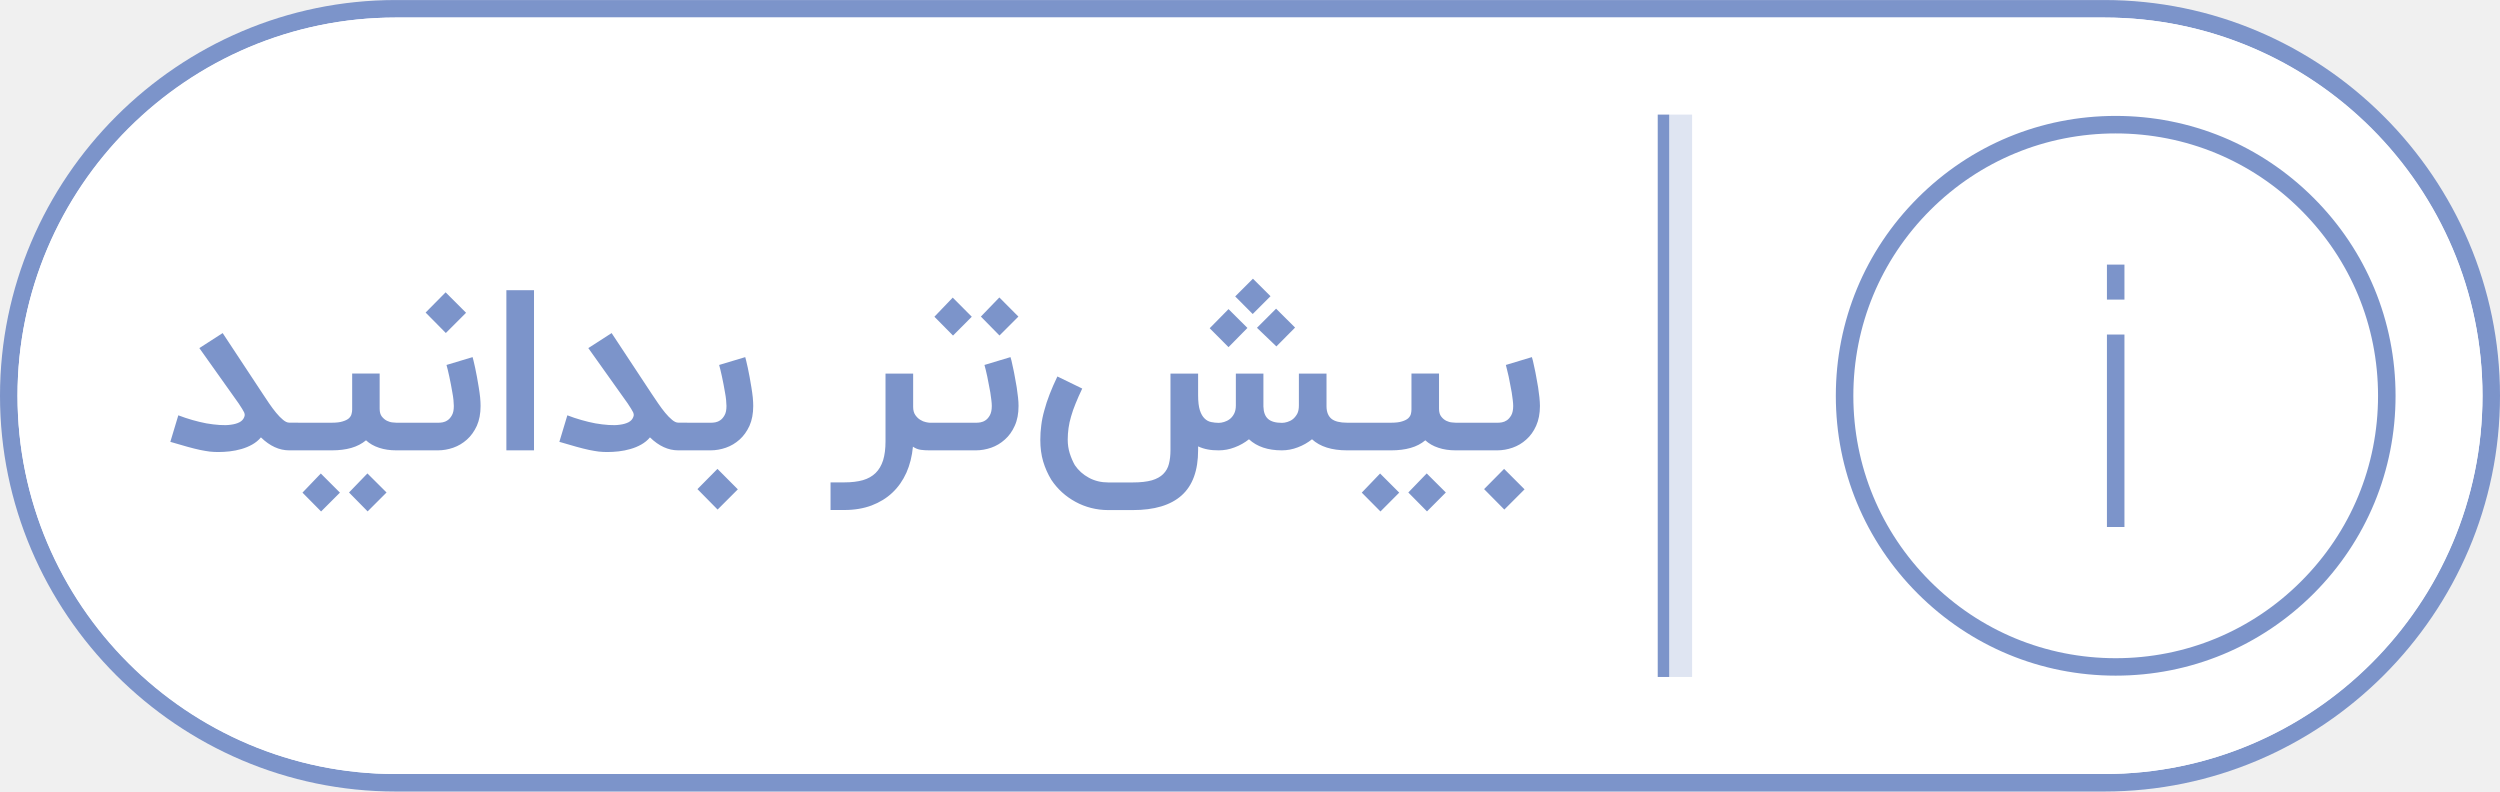
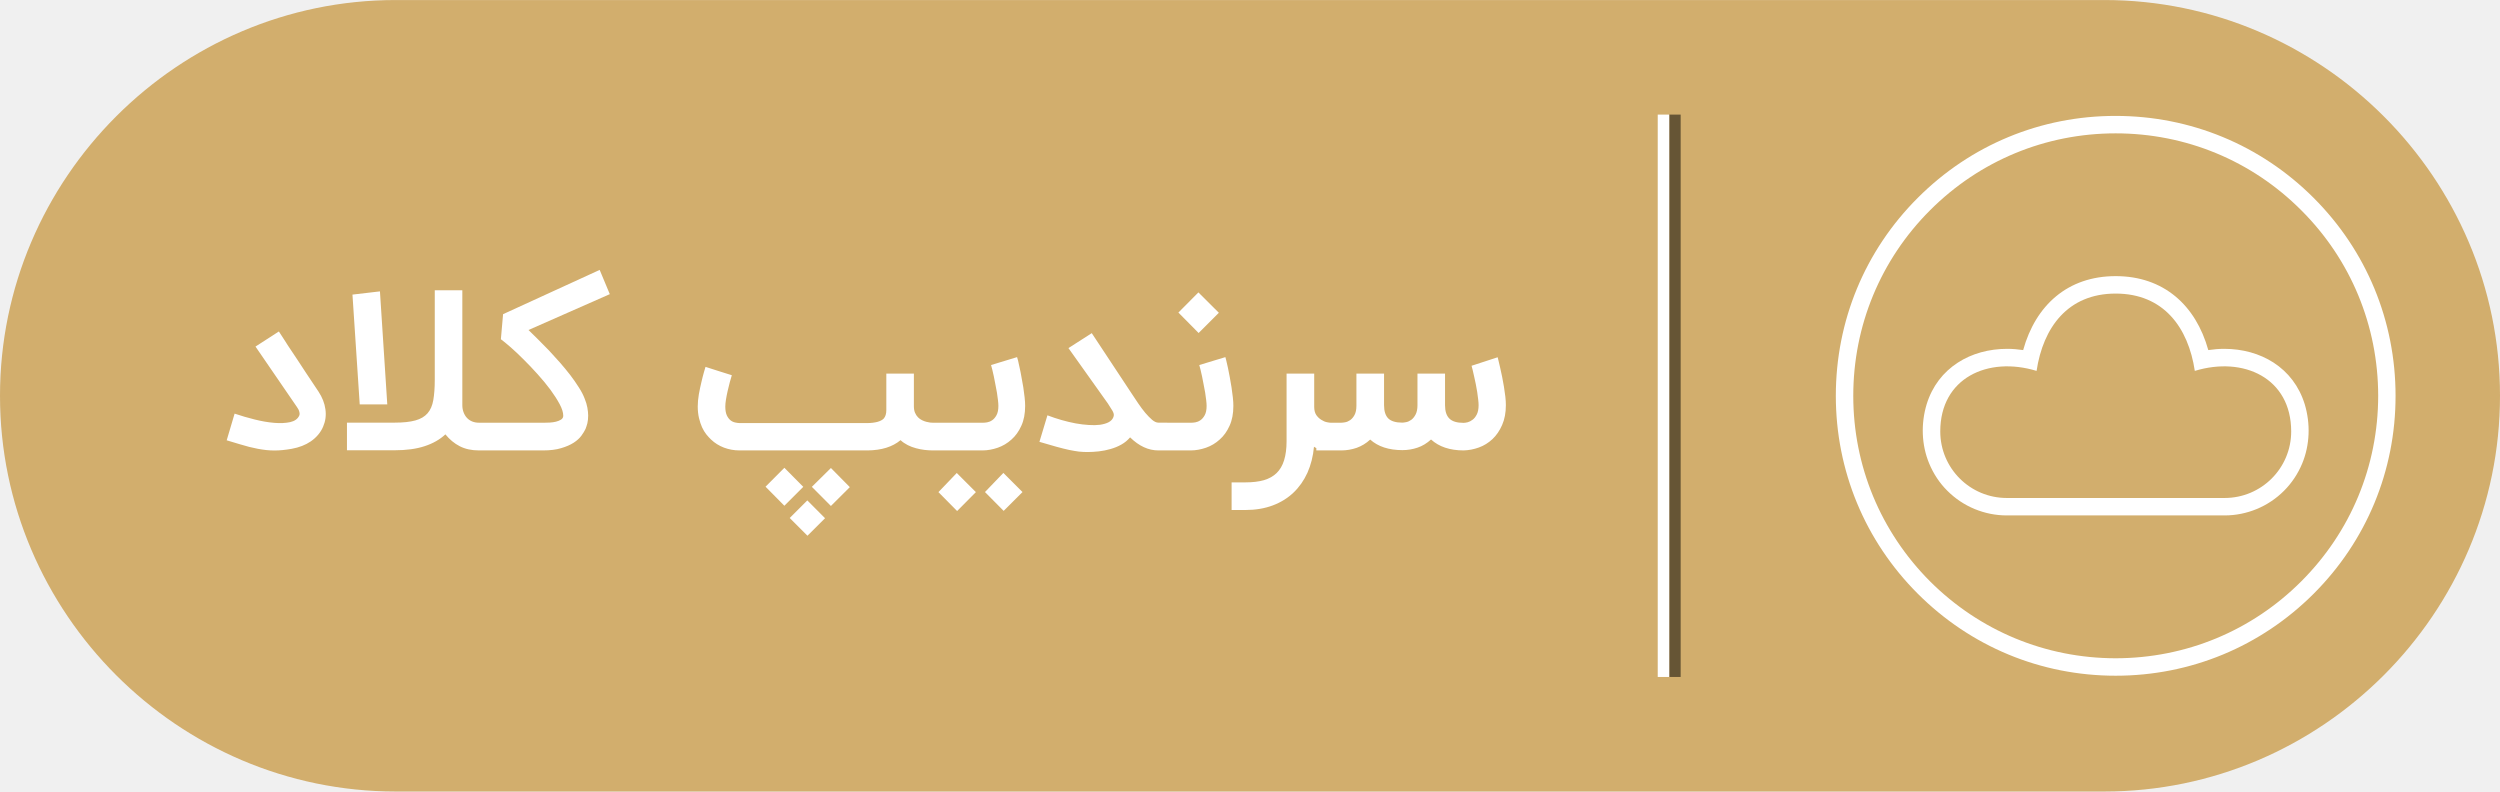
<svg xmlns="http://www.w3.org/2000/svg" xml:space="preserve" width="3.411in" height="1.08in" version="1.1" style="shape-rendering:geometricPrecision; text-rendering:geometricPrecision; image-rendering:optimizeQuality; fill-rule:evenodd; clip-rule:evenodd" viewBox="0 0 34110 10799">
  <defs>
    <style type="text/css">
   
-     .fil0 {fill:#7C94CA}
-     .fil3 {fill:#DFE5F2}
-     .fil1 {fill:white}
-     .fil2 {fill:#7C94CA;fill-rule:nonzero}
+     .fil0 {fill:#D2AE6D}
+     .fil2 {fill:#665535}
+     .fil3 {fill:white}
+     .fil4 {fill:white}
+     .fil1 {fill:white;fill-rule:nonzero}
   
  </style>
  </defs>
  <g id="Layer_x0020_1">
-     <g id="_2556916437248">
-       <g>
-         <g>
-           <path class="fil0" d="M5399 0l23312 0c2969,0 5399,2430 5399,5399l0 1c0,2969 -2430,5399 -5399,5399l-23312 0c-2969,0 -5399,-2430 -5399,-5399l0 -1c0,-2969 2430,-5399 5399,-5399z" />
-           <rect class="fil1" x="239" y="239" width="33632" height="10321" rx="5161" ry="5161" />
-         </g>
-         <path class="fil1" d="M5400 239l23311 0c2838,0 5160,2322 5160,5160 0,2839 -2322,5161 -5160,5161l-23311 0c-2839,0 -5161,-2322 -5161,-5161 0,-2838 2322,-5160 5161,-5160z" />
-       </g>
-       <path class="fil0" d="M28866 9218c1020,0 1979,-398 2701,-1119 721,-721 1118,-1680 1118,-2699 0,-1020 -397,-1979 -1118,-2700 -722,-722 -1681,-1119 -2701,-1119 -1020,0 -1978,397 -2700,1119 -721,721 -1118,1680 -1118,2700 0,1019 397,1978 1118,2699 722,721 1680,1119 2700,1119zm-119 -5608l239 0 0 477 -239 0 0 -477zm0 954l239 0 0 2626 -239 0 0 -2626zm-2412 -1696c676,-676 1576,-1048 2531,-1048 956,0 1856,372 2531,1048 677,677 1049,1575 1049,2532 0,956 -372,1854 -1049,2531 -675,676 -1575,1049 -2531,1049 -955,0 -1855,-373 -2531,-1049 -676,-677 -1048,-1575 -1048,-2531 0,-957 372,-1855 1048,-2532z" />
-       <path class="fil2" d="M4068 6144l-123 0c-134,0 -263,-58 -385,-177 -33,40 -73,72 -119,98 -46,26 -95,46 -147,61 -53,15 -106,26 -160,32 -54,6 -106,9 -155,9 -39,0 -78,-2 -117,-6 -39,-5 -84,-13 -134,-23 -50,-11 -108,-25 -172,-43 -65,-18 -142,-40 -232,-67l109 -362c62,24 126,45 191,64 66,19 130,34 192,46 63,11 123,18 181,22 57,4 109,3 154,-4 46,-6 84,-17 116,-33 32,-17 53,-40 64,-68 5,-12 8,-23 8,-32 0,-10 -3,-22 -8,-35 -6,-13 -15,-29 -27,-48 -12,-18 -28,-42 -47,-73l-537 -756 318 -205 541 820c29,44 60,90 92,138 32,47 65,91 97,130 32,39 63,70 94,96 30,25 58,38 83,38l123 0 0 378zm1564 -377l0 377 -225 0c-86,0 -163,-11 -235,-35 -70,-23 -130,-57 -178,-102 -57,47 -124,82 -201,104 -77,22 -165,33 -264,33l-524 0 0 -377 524 0c61,0 111,-6 147,-18 37,-11 65,-25 84,-42 19,-18 31,-37 36,-58 6,-21 9,-42 9,-62l0 -491 375 0 0 480c0,46 10,81 30,107 21,26 44,45 70,58 25,12 51,20 76,22 25,3 43,4 51,4l225 0zm-616 1210l-254 -258 251 -260 261 260 -258 258zm-635 1l-254 -257 250 -261 261 261 -257 257zm2067 -2106c2,7 7,24 13,50 6,26 14,58 22,96 8,38 17,80 25,126 9,47 17,94 24,140 8,48 14,93 19,138 4,44 6,83 6,116 0,104 -17,195 -51,271 -35,76 -80,139 -135,188 -56,50 -118,87 -187,111 -69,24 -139,36 -208,36l-404 0 0 -377 414 0c12,0 30,-1 53,-5 22,-4 45,-13 67,-28 23,-15 43,-38 60,-69 18,-31 26,-73 26,-127 0,-22 -2,-49 -5,-81 -3,-31 -8,-66 -15,-102 -6,-36 -12,-73 -20,-111 -7,-38 -15,-74 -22,-108 -7,-34 -14,-64 -21,-92 -7,-28 -13,-50 -17,-65l356 -107zm-641 -608l273 -276 279 279 -276 276 -276 -279zm1479 1880l-377 0 0 -2185 377 0 0 2185zm2090 0l-123 0c-134,0 -263,-58 -385,-177 -33,40 -73,72 -119,98 -46,26 -95,46 -148,61 -52,15 -105,26 -160,32 -54,6 -105,9 -155,9 -38,0 -77,-2 -116,-6 -40,-5 -84,-13 -134,-23 -50,-11 -108,-25 -172,-43 -65,-18 -142,-40 -232,-67l109 -362c61,24 125,45 191,64 65,19 129,34 192,46 63,11 123,18 181,22 57,4 109,3 154,-4 46,-6 84,-17 116,-33 32,-17 53,-40 64,-68 5,-12 8,-23 8,-32 0,-10 -3,-22 -8,-35 -6,-13 -15,-29 -27,-48 -12,-18 -28,-42 -47,-73l-538 -756 318 -205 541 820c30,44 60,90 93,138 32,47 65,91 97,130 32,39 63,70 94,96 30,25 57,38 83,38l123 0 0 378zm792 -1272c2,7 7,24 13,50 6,26 14,58 22,96 8,38 17,80 25,126 9,47 17,94 24,140 8,48 14,93 19,138 4,44 6,83 6,116 0,104 -17,195 -51,271 -35,76 -80,139 -135,188 -56,50 -118,87 -187,111 -69,24 -139,36 -208,36l-404 0 0 -377 414 0c12,0 30,-1 53,-5 22,-4 45,-13 67,-28 23,-15 43,-38 60,-69 18,-31 26,-73 26,-127 0,-22 -2,-49 -5,-81 -3,-31 -8,-66 -15,-102 -6,-36 -12,-73 -20,-111 -7,-38 -15,-74 -22,-108 -7,-34 -14,-64 -21,-92 -7,-28 -13,-50 -17,-65l356 -107zm-652 1801l273 -276 278 279 -276 276 -275 -279zm3224 -529l-58 0c-42,0 -81,-2 -117,-7 -38,-5 -74,-19 -109,-43 -12,130 -42,249 -89,355 -48,106 -111,197 -191,272 -79,75 -174,133 -284,175 -110,41 -233,62 -371,62l-189 0 0 -377 189 0c97,0 181,-10 252,-30 71,-21 128,-53 174,-98 45,-44 79,-102 102,-173 22,-71 33,-158 33,-260l0 -923 377 0 0 454c0,46 10,83 30,112 20,28 42,50 68,65 25,16 50,26 75,31 24,5 41,8 50,8l58 0 0 377zm1047 -1272c3,7 7,24 14,50 6,26 14,58 21,96 9,38 17,80 25,126 9,47 17,94 25,140 7,48 13,93 18,138 5,44 7,83 7,116 0,104 -17,195 -52,271 -34,76 -79,139 -135,188 -55,50 -118,87 -186,111 -70,24 -139,36 -209,36l-653 0 0 -377 664 0c11,0 29,-1 52,-5 23,-4 46,-13 68,-28 23,-15 43,-38 60,-69 17,-31 26,-73 26,-127 0,-22 -2,-49 -6,-81 -3,-31 -8,-66 -14,-102 -6,-36 -13,-73 -21,-111 -7,-38 -15,-74 -21,-108 -8,-34 -15,-64 -21,-92 -8,-28 -13,-50 -17,-65l355 -107zm-150 -295l-254 -258 252 -261 260 261 -258 258zm-634 1l-254 -257 250 -261 260 261 -256 257zm5376 1566c-208,0 -368,-50 -478,-151 -57,46 -122,83 -194,110 -72,28 -145,41 -218,41 -189,0 -339,-50 -448,-151 -58,46 -122,83 -195,110 -72,28 -145,41 -217,41 -55,0 -104,-3 -149,-12 -45,-8 -90,-22 -133,-42l0 51c0,278 -75,484 -225,618 -150,134 -372,200 -667,200l-335 0c-80,0 -158,-10 -233,-29 -75,-19 -146,-47 -212,-83 -66,-36 -128,-79 -184,-130 -55,-50 -104,-107 -146,-170 -48,-78 -85,-162 -112,-251 -26,-89 -39,-187 -39,-294 0,-66 4,-133 13,-199 8,-66 22,-135 42,-205 18,-70 43,-143 72,-219 29,-76 65,-157 106,-243l339 165c-35,73 -65,141 -90,203 -26,62 -46,121 -62,177 -17,55 -28,109 -35,160 -7,52 -11,104 -11,156 0,66 9,129 28,189 19,59 42,112 69,160 49,72 112,129 192,172 79,43 167,64 263,64l335 0c106,0 194,-10 261,-29 67,-20 119,-49 156,-87 38,-38 64,-84 77,-138 14,-55 21,-117 21,-187l0 -1044 377 0 0 294c0,87 8,156 24,206 16,50 38,87 64,112 26,26 56,42 90,49 34,7 69,11 104,11 21,0 45,-4 72,-12 26,-8 52,-20 76,-38 24,-18 45,-43 61,-74 16,-31 24,-69 24,-114l0 -434 376 0 0 449c2,77 23,133 63,169 40,36 104,54 191,54 22,0 45,-4 72,-12 27,-8 52,-20 75,-38 23,-18 43,-43 60,-73 16,-30 23,-69 23,-115l0 -434 377 0 0 449c1,77 25,133 68,168 44,35 115,53 212,53l118 0 0 377 -118 0zm-1359 -1670l-258 262 -257 -258 257 -261 258 257zm650 -5l-255 257 -265 -254 261 -261 259 258zm-335 -428l-243 243 -239 -240 242 -242 240 239zm2750 1726l0 377 -224 0c-86,0 -164,-11 -235,-35 -71,-23 -130,-57 -179,-102 -56,47 -123,82 -201,104 -77,22 -165,33 -264,33l-524 0 0 -377 524 0c62,0 111,-6 148,-18 36,-11 64,-25 83,-42 19,-18 31,-37 37,-58 5,-21 8,-42 8,-62l0 -491 376 0 0 480c0,46 10,81 30,107 20,26 43,45 69,58 26,12 51,20 76,22 26,3 43,4 52,4l224 0zm-615 1210l-255 -258 251 -260 261 260 -257 258zm-635 1l-255 -257 250 -261 261 261 -256 257zm2066 -2106c2,7 7,24 14,50 6,26 13,58 21,96 9,38 17,80 25,126 9,47 17,94 25,140 7,48 13,93 18,138 4,44 7,83 7,116 0,104 -18,195 -52,271 -34,76 -79,139 -135,188 -55,50 -118,87 -187,111 -69,24 -138,36 -208,36l-403 0 0 -377 414 0c11,0 29,-1 52,-5 23,-4 45,-13 68,-28 22,-15 42,-38 60,-69 17,-31 26,-73 26,-127 0,-22 -2,-49 -6,-81 -3,-31 -8,-66 -14,-102 -6,-36 -13,-73 -21,-111 -7,-38 -15,-74 -21,-108 -8,-34 -15,-64 -22,-92 -7,-28 -12,-50 -16,-65l355 -107zm-652 1801l273 -276 279 279 -276 276 -276 -279z" />
-       <polygon class="fil3" points="23087,1563 22775,1563 22775,9236 23087,9236 " />
-       <polygon class="fil0" points="22618,1563 22775,1563 22775,9236 22618,9236 " />
+     <g id="_1743765470944">
+       <path class="fil0" d="M5399 0l23312 0c2969,0 5399,2430 5399,5399l0 1c0,2969 -2430,5399 -5399,5399l-23312 0c-2969,0 -5399,-2430 -5399,-5399l0 -1c0,-2969 2430,-5399 5399,-5399z" />
+       <path class="fil1" d="M3746 6146c-39,0 -77,-2 -114,-6 -37,-4 -75,-10 -114,-17 -38,-7 -78,-16 -118,-26 -40,-11 -82,-22 -127,-36l-180 -54 108 -364c89,30 180,57 274,80 95,24 184,39 267,46 83,7 156,3 217,-10 61,-14 102,-43 123,-87 7,-14 8,-32 2,-53 -5,-22 -16,-44 -33,-67l-565 -824 319 -206 103 159c0,1 2,4 5,9 3,5 11,16 21,32 11,16 26,39 46,69 19,30 45,69 78,117 32,49 72,108 118,180 48,71 104,156 170,255 51,78 83,158 94,241 12,83 1,162 -31,236 -17,41 -40,78 -69,112 -29,34 -62,64 -100,90 -72,49 -159,83 -260,101 -84,15 -162,23 -234,23zm988 -3l0 -377 650 0c117,0 211,-10 283,-30 72,-20 127,-52 167,-98 39,-45 65,-105 78,-180 13,-75 20,-167 20,-277l0 -1221 376 0 0 1257 0 311c0,35 6,68 17,97 11,29 26,55 46,76 19,21 43,37 71,49 28,11 58,17 92,17l77 0 0 378 -77 0c-100,0 -187,-19 -261,-57 -74,-38 -139,-92 -196,-162 -75,70 -169,124 -283,161 -114,38 -251,56 -410,56l-650 0zm174 -626l-99 -1498 375 -44 100 1542 -376 0zm1641 628l0 -378 886 0c16,0 39,-1 67,-2 28,-2 56,-5 83,-12 27,-7 51,-16 71,-29 19,-13 29,-30 29,-52 0,-44 -16,-96 -49,-158 -33,-62 -75,-127 -126,-197 -52,-70 -110,-140 -174,-211 -64,-71 -128,-139 -191,-201 -63,-64 -123,-119 -178,-168 -56,-48 -100,-85 -133,-109l30 -342 1318 -604 138 331 -1109 489c39,38 81,80 130,128 48,47 97,97 148,150 50,53 100,109 150,165 50,57 97,115 141,171 44,58 83,114 117,168 35,54 62,106 80,154 18,43 30,84 37,123 7,40 11,75 11,108 0,40 -4,76 -11,106 -8,30 -17,56 -25,77 -13,28 -32,58 -57,93 -25,34 -60,66 -105,95 -45,29 -102,54 -170,74 -68,21 -151,31 -247,31l-861 0zm5920 -1048l0 444c0,36 5,66 16,91 10,24 24,45 41,62 16,17 35,29 55,39 20,10 40,17 59,22 19,5 36,8 51,10 14,1 25,2 33,2l93 0 0 378 -93 0c-35,0 -72,-3 -110,-7 -39,-5 -78,-12 -117,-23 -39,-10 -77,-25 -113,-43 -37,-19 -69,-41 -97,-67 -110,92 -260,138 -448,140l-1749 0c-75,0 -145,-13 -212,-38 -67,-26 -126,-62 -177,-111 -21,-19 -41,-43 -64,-70 -21,-27 -41,-59 -58,-96 -17,-38 -31,-80 -42,-127 -11,-47 -17,-100 -17,-158 0,-51 5,-106 15,-165 11,-59 22,-115 35,-167 12,-53 24,-98 35,-137 11,-38 19,-62 21,-71l181 58 178 56c-9,27 -18,60 -28,97 -11,39 -20,77 -29,118 -9,41 -17,79 -23,117 -6,37 -9,69 -9,96 0,49 7,88 20,118 14,30 31,52 50,68 20,16 41,26 65,31 23,5 44,8 62,8l1735 0c56,0 103,-6 142,-16 40,-11 69,-26 88,-46 23,-27 35,-64 35,-114l0 -499 376 0zm-2024 1543l257 -258 258 260 -258 258 -257 -260zm632 2l260 -257 258 261 -258 257 -260 -261zm-302 425l240 -240 242 243 -240 239 -242 -242zm3102 -2195c3,7 7,24 14,50 6,26 14,58 21,96 9,38 17,80 25,127 9,46 17,93 25,140 7,47 13,92 18,137 5,44 7,83 7,116 0,104 -17,195 -52,271 -34,76 -79,139 -135,188 -55,50 -118,87 -186,111 -70,24 -139,37 -209,37l-653 0 0 -378 664 0c11,0 29,-1 52,-5 23,-4 46,-13 68,-28 23,-15 43,-38 60,-69 17,-31 26,-73 26,-127 0,-22 -2,-49 -6,-81 -3,-31 -8,-66 -14,-102 -6,-36 -13,-73 -21,-111 -7,-38 -15,-74 -21,-108 -8,-34 -15,-64 -21,-92 -8,-28 -13,-49 -17,-64l355 -108zm-183 2098l-255 -257 251 -261 261 261 -257 257zm-635 2l-255 -258 250 -261 261 261 -256 258zm2867 -827l-122 0c-135,0 -263,-59 -385,-178 -34,40 -73,72 -119,98 -46,26 -95,46 -148,61 -52,15 -106,26 -160,32 -54,6 -106,9 -155,9 -38,0 -77,-2 -117,-6 -39,-5 -84,-13 -134,-23 -50,-11 -107,-25 -172,-43 -64,-18 -142,-40 -232,-67l109 -362c62,24 126,45 191,64 66,19 130,34 193,46 62,11 122,19 180,22 57,4 109,3 155,-3 45,-7 84,-18 115,-34 32,-17 54,-40 65,-68 5,-12 7,-23 7,-32 0,-10 -2,-21 -8,-35 -5,-13 -14,-29 -27,-48 -12,-18 -27,-42 -46,-73l-538 -756 318 -204 541 819c29,44 60,91 92,138 32,48 65,91 97,130 33,39 64,70 94,96 30,25 58,38 84,38l122 0 0 379zm793 -1273c2,7 6,24 13,50 6,26 14,58 22,96 8,38 16,80 25,127 8,46 16,93 24,140 7,47 13,92 18,137 5,44 7,83 7,116 0,104 -17,195 -52,271 -34,76 -79,139 -135,188 -55,50 -117,87 -186,111 -70,24 -139,37 -209,37l-403 0 0 -378 414 0c12,0 29,-1 52,-5 23,-4 46,-13 68,-28 23,-15 43,-38 60,-69 17,-31 26,-73 26,-127 0,-22 -2,-49 -6,-81 -3,-31 -8,-66 -14,-102 -6,-36 -13,-73 -21,-111 -7,-38 -15,-74 -21,-108 -7,-34 -15,-64 -21,-92 -8,-28 -13,-49 -17,-64l356 -108zm-641 -608l273 -275 279 278 -276 276 -276 -279zm2133 1881l-57 0c-42,0 -81,-3 -118,-8 -37,-5 -73,-19 -108,-42 -12,130 -42,248 -89,354 -48,106 -112,197 -191,272 -79,75 -174,134 -284,175 -110,41 -234,62 -371,62l-189 0 0 -377 189 0c97,0 181,-10 252,-30 70,-21 128,-53 174,-98 45,-44 79,-102 101,-173 22,-71 34,-158 34,-260l0 -923 377 0 0 454c0,46 10,84 29,112 20,28 43,50 69,65 25,16 50,27 75,32 24,5 41,7 50,7l57 0 0 378zm923 -4c-185,0 -332,-48 -439,-144 -56,52 -118,89 -185,113 -68,23 -138,35 -209,35l-341 0 0 -378 341 0c12,0 29,-2 52,-6 23,-4 46,-14 68,-29 23,-16 43,-39 60,-70 17,-31 26,-74 26,-128l0 -6 0 -431 377 0 0 431c0,83 20,143 58,181 39,38 103,57 192,57 12,0 30,-3 52,-7 23,-4 46,-15 69,-31 22,-16 42,-40 59,-72 17,-32 26,-75 26,-128l0 -431 376 0 0 431c0,83 20,144 60,183 40,39 104,58 194,58 14,0 31,-3 54,-8 23,-6 45,-17 67,-34 23,-16 42,-41 58,-72 16,-31 25,-74 25,-127 0,-22 -2,-49 -6,-81 -3,-31 -8,-64 -13,-99 -6,-35 -13,-70 -19,-106 -7,-36 -15,-70 -22,-102 -7,-32 -14,-61 -20,-88 -7,-26 -12,-47 -16,-62l356 -116c2,6 6,23 12,48 6,25 14,57 22,94 9,37 18,79 27,124 9,46 17,91 25,137 7,46 14,91 19,135 5,44 7,83 7,116 0,103 -17,193 -51,270 -34,78 -78,142 -132,193 -55,51 -116,89 -185,114 -69,25 -138,38 -208,40 -188,0 -336,-50 -445,-149 -56,51 -117,89 -184,111 -67,23 -136,34 -207,34z" />
+       <polygon class="fil2" points="22931,1563 22775,1563 22775,9236 22931,9236 " />
+       <polygon class="fil3" points="22618,1563 22775,1563 22775,9236 22618,9236 " />
+       <path class="fil4" d="M26738 6529l0 0zm4829 -3830c-721,-721 -1680,-1118 -2701,-1118 -1020,-1 -1979,396 -2700,1118 -722,721 -1118,1680 -1118,2701 0,1020 397,1979 1118,2700 722,722 1680,1119 2700,1119 1021,0 1980,-397 2702,-1119 721,-721 1118,-1680 1117,-2700 0,-1021 -396,-1979 -1118,-2701zm-2701 6282c-956,-1 -1855,-374 -2532,-1049 -675,-677 -1048,-1576 -1048,-2532 0,-956 373,-1857 1048,-2532 677,-677 1576,-1049 2532,-1049 956,0 1857,372 2532,1049 677,675 1049,1576 1050,2532 -1,957 -373,1855 -1050,2532 -675,675 -1574,1048 -2532,1049zm2128 -2452l0 0zm-2128 -2524c654,0 991,462 1080,1055 665,-203 1315,97 1315,826 0,502 -406,908 -909,908l-2971 0c-502,0 -908,-406 -908,-908 0,-729 649,-1029 1314,-826 89,-593 427,-1055 1079,-1055l0 0zm1486 3027c154,0 302,-31 438,-87 141,-58 268,-144 373,-249 105,-105 190,-232 248,-372 106,-255 114,-545 35,-808 -77,-250 -227,-440 -425,-569 -192,-124 -425,-188 -674,-188 -71,0 -143,6 -217,17 -171,-612 -609,-1009 -1264,-1009 -654,0 -1092,397 -1262,1009 -74,-11 -147,-17 -218,-17 -248,0 -482,64 -673,188 -199,129 -349,319 -426,569 -79,263 -71,553 35,808 58,140 142,267 248,372 105,105 232,191 373,249 136,56 284,87 438,87l2971 0z" />
    </g>
  </g>
</svg>
